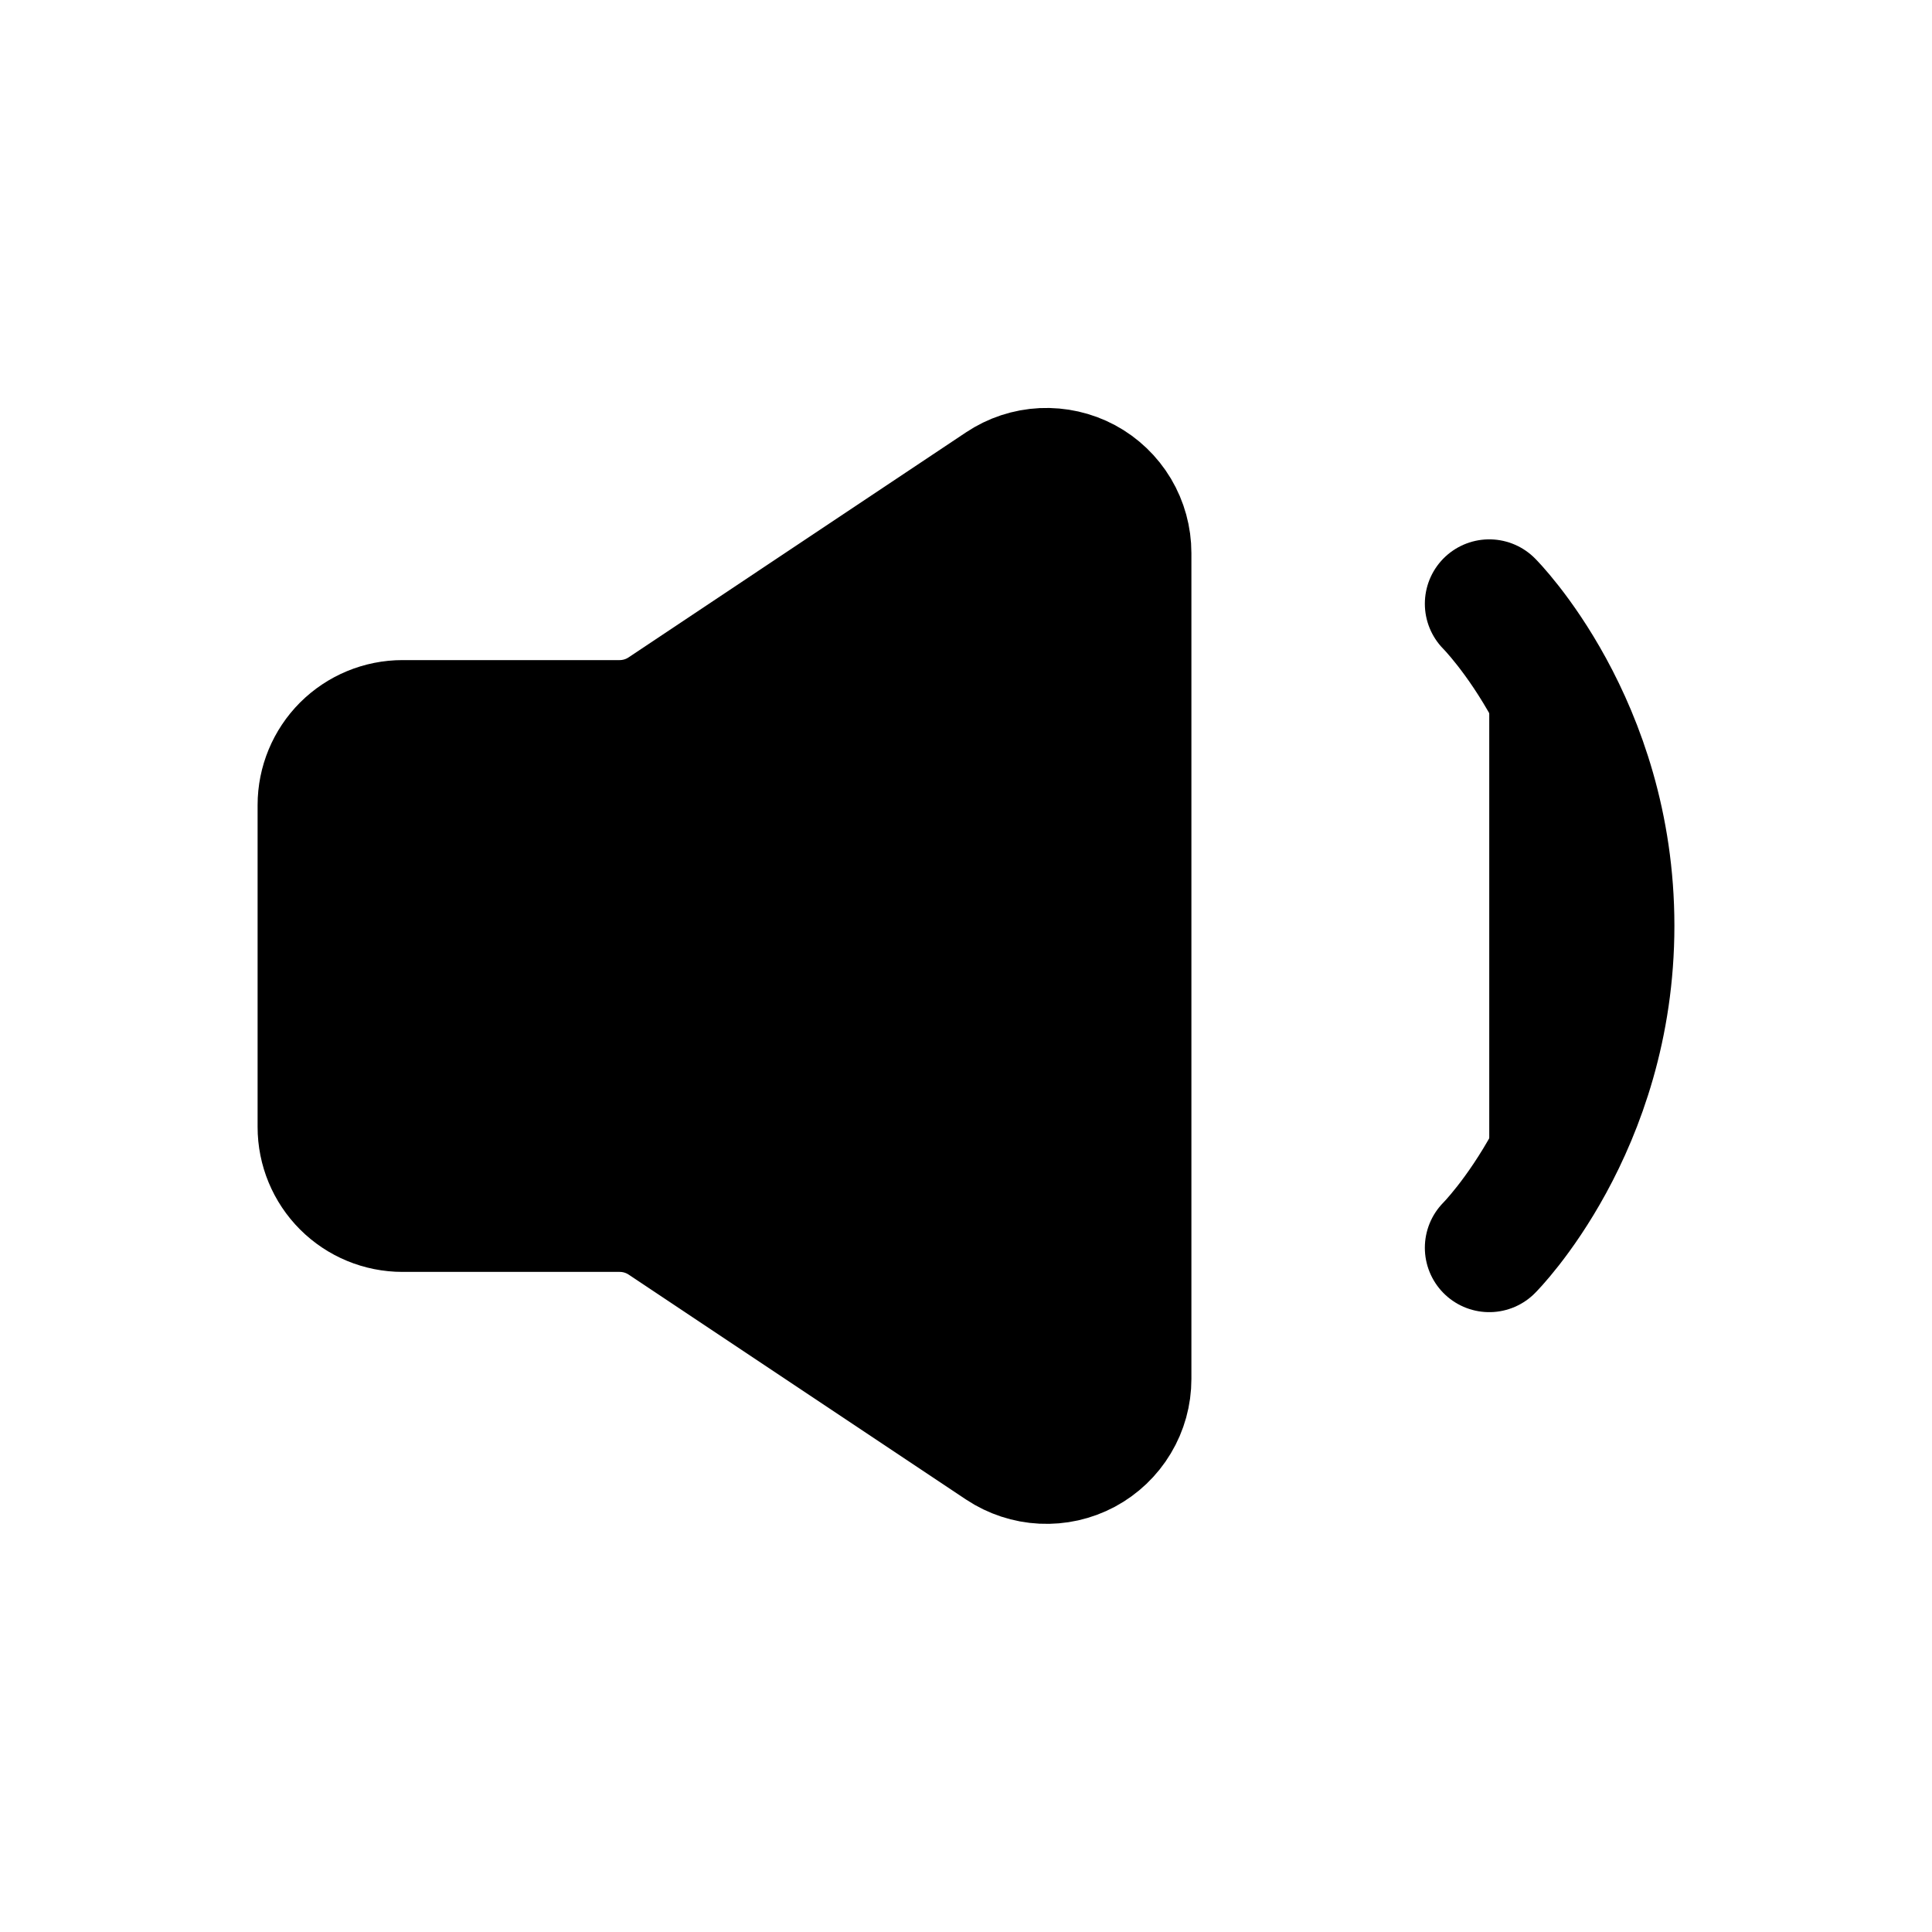
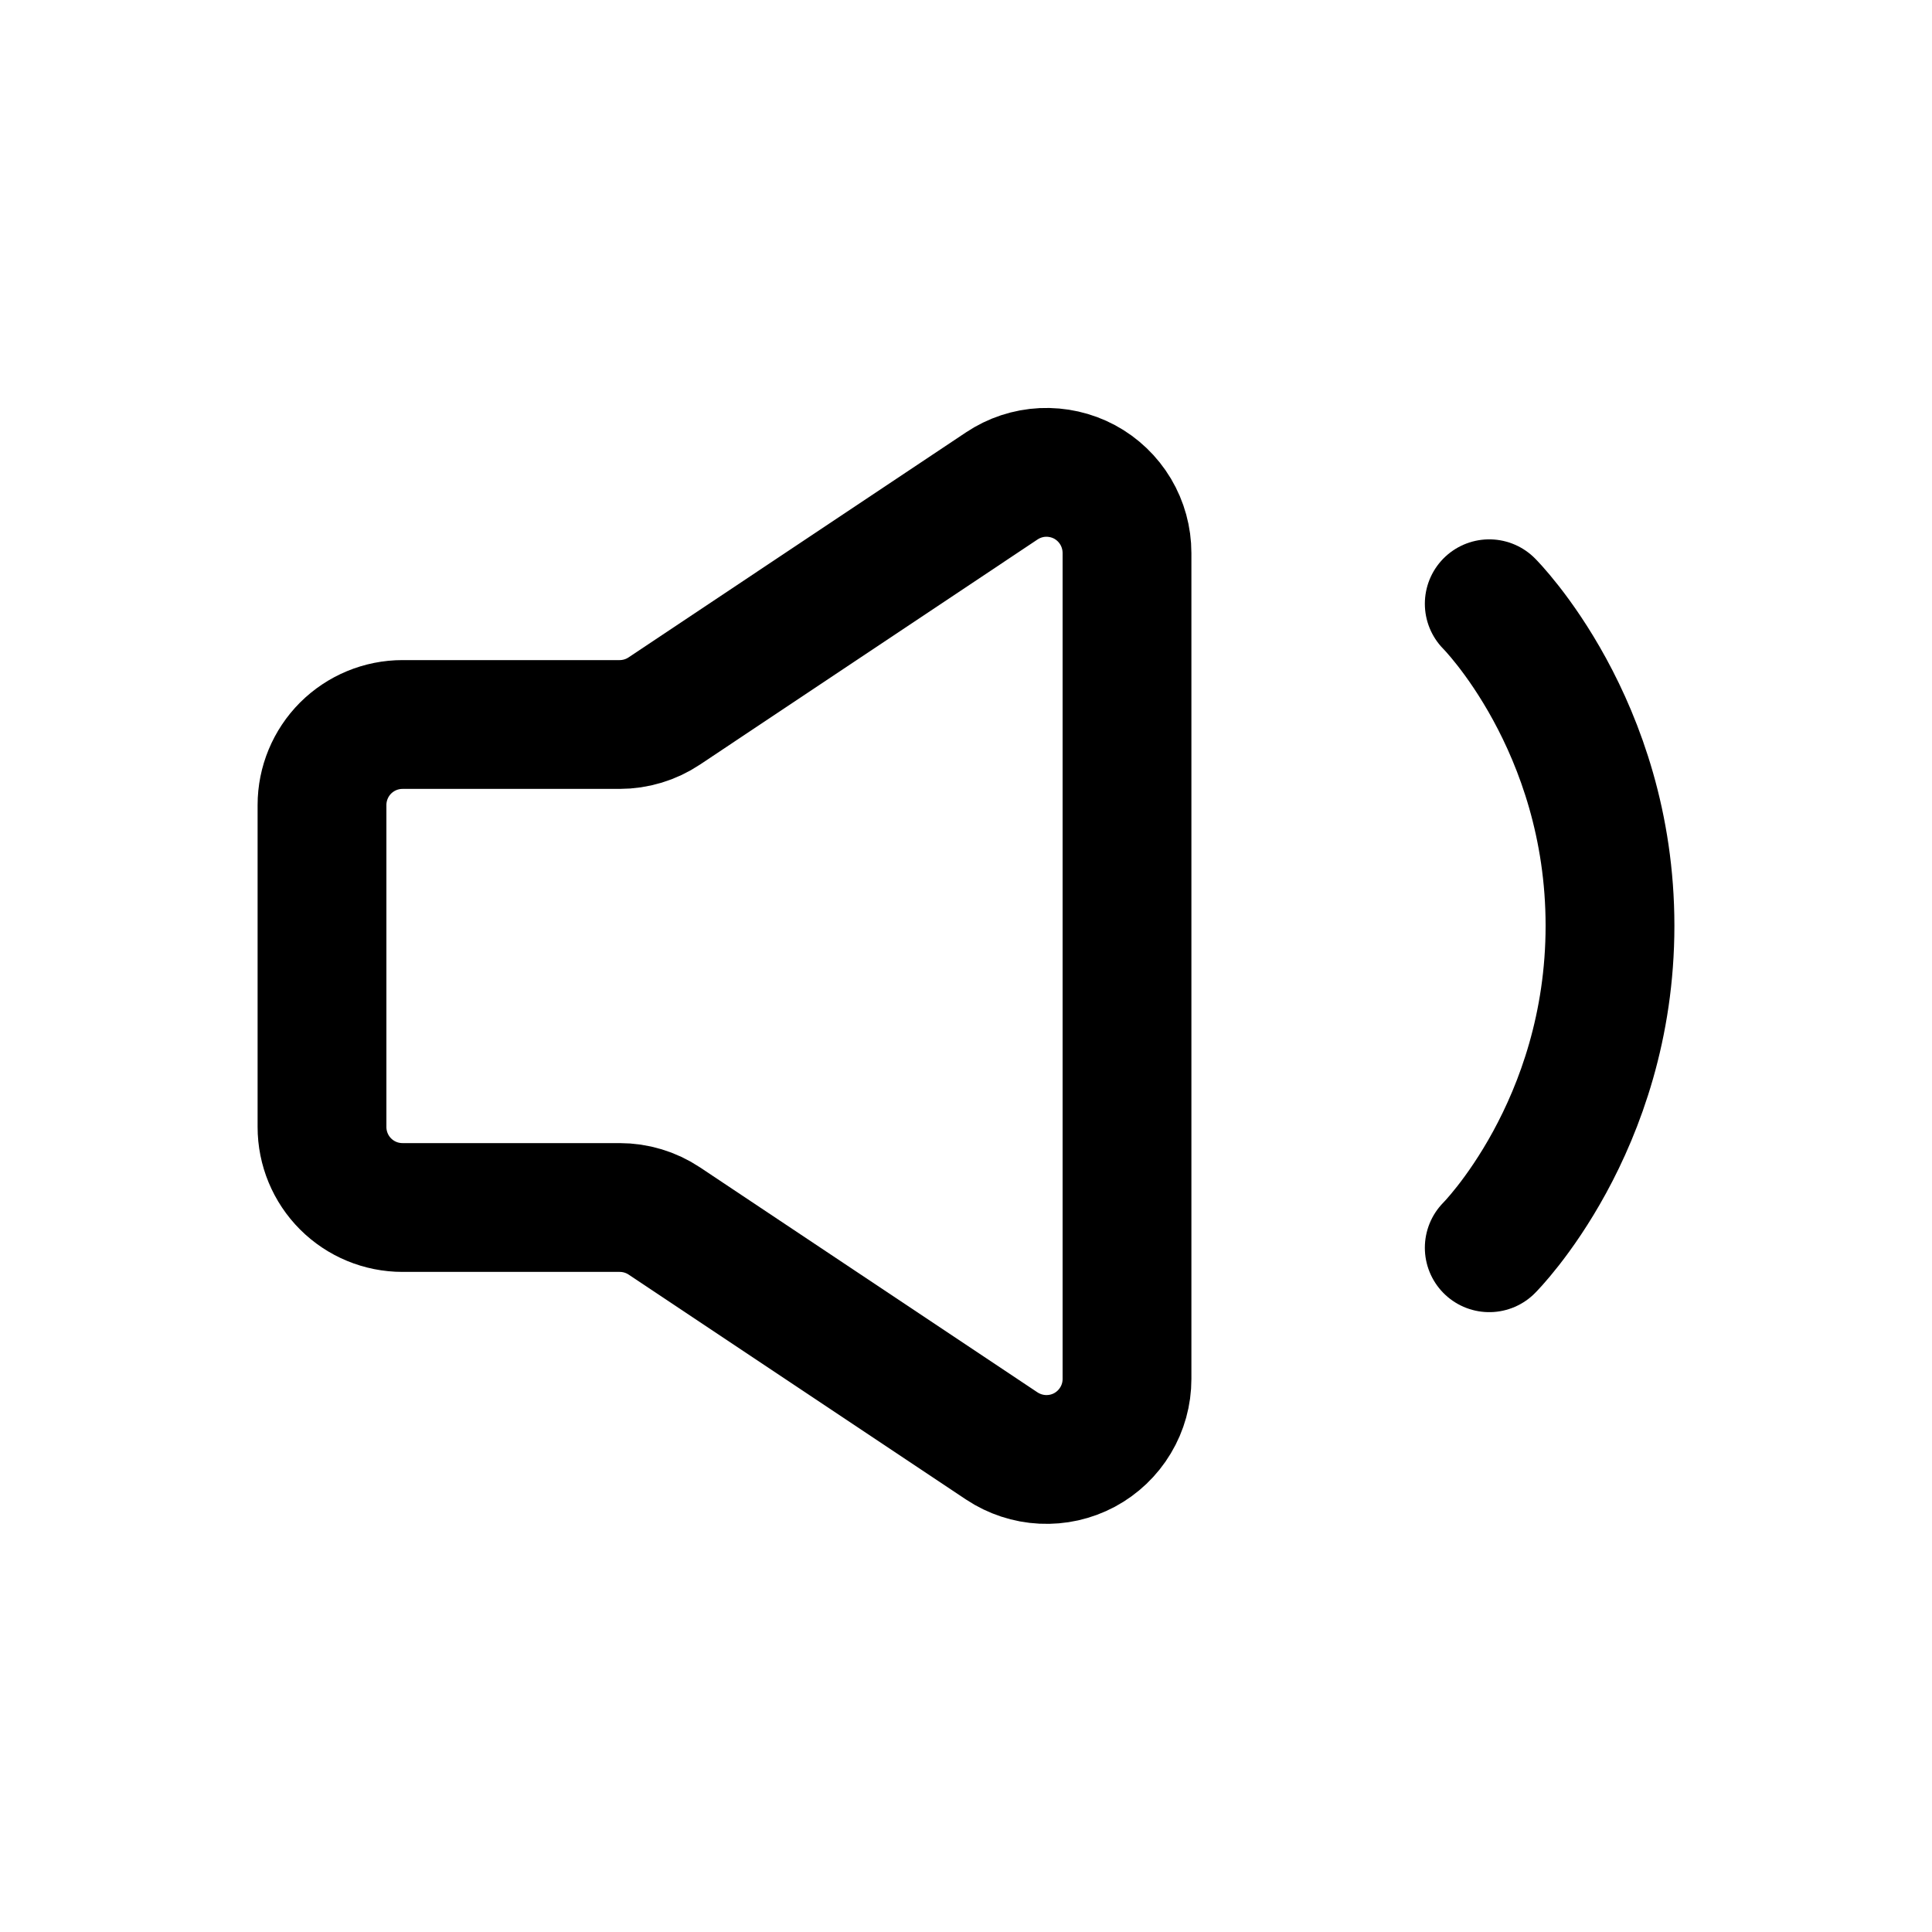
- <svg xmlns="http://www.w3.org/2000/svg" width="30" height="30" viewBox="0 0 30 30" fill="black">
+ <svg xmlns="http://www.w3.org/2000/svg" width="30" height="30" viewBox="0 0 30 30" fill="none">
  <path d="M23.125 9.375C23.125 9.375 25 11.25 25 14.375C25 17.5 23.125 19.375 23.125 19.375" stroke="black" stroke-width="2" stroke-linecap="round" stroke-linejoin="round" />
  <path d="M5 17.5V12.5C5 12.169 5.132 11.851 5.366 11.616C5.601 11.382 5.918 11.25 6.25 11.25H9.621C9.868 11.25 10.11 11.177 10.315 11.04L15.556 7.545C15.745 7.419 15.964 7.347 16.19 7.336C16.416 7.326 16.641 7.376 16.841 7.483C17.04 7.59 17.207 7.75 17.323 7.944C17.439 8.139 17.5 8.361 17.5 8.588V21.413C17.5 21.639 17.439 21.861 17.322 22.055C17.206 22.249 17.039 22.408 16.84 22.515C16.64 22.622 16.415 22.672 16.189 22.661C15.963 22.65 15.745 22.578 15.556 22.453L10.315 18.959C10.109 18.822 9.868 18.75 9.621 18.75H6.25C5.918 18.75 5.601 18.619 5.366 18.384C5.132 18.15 5 17.832 5 17.5Z" stroke="black" stroke-width="2" />
</svg>
